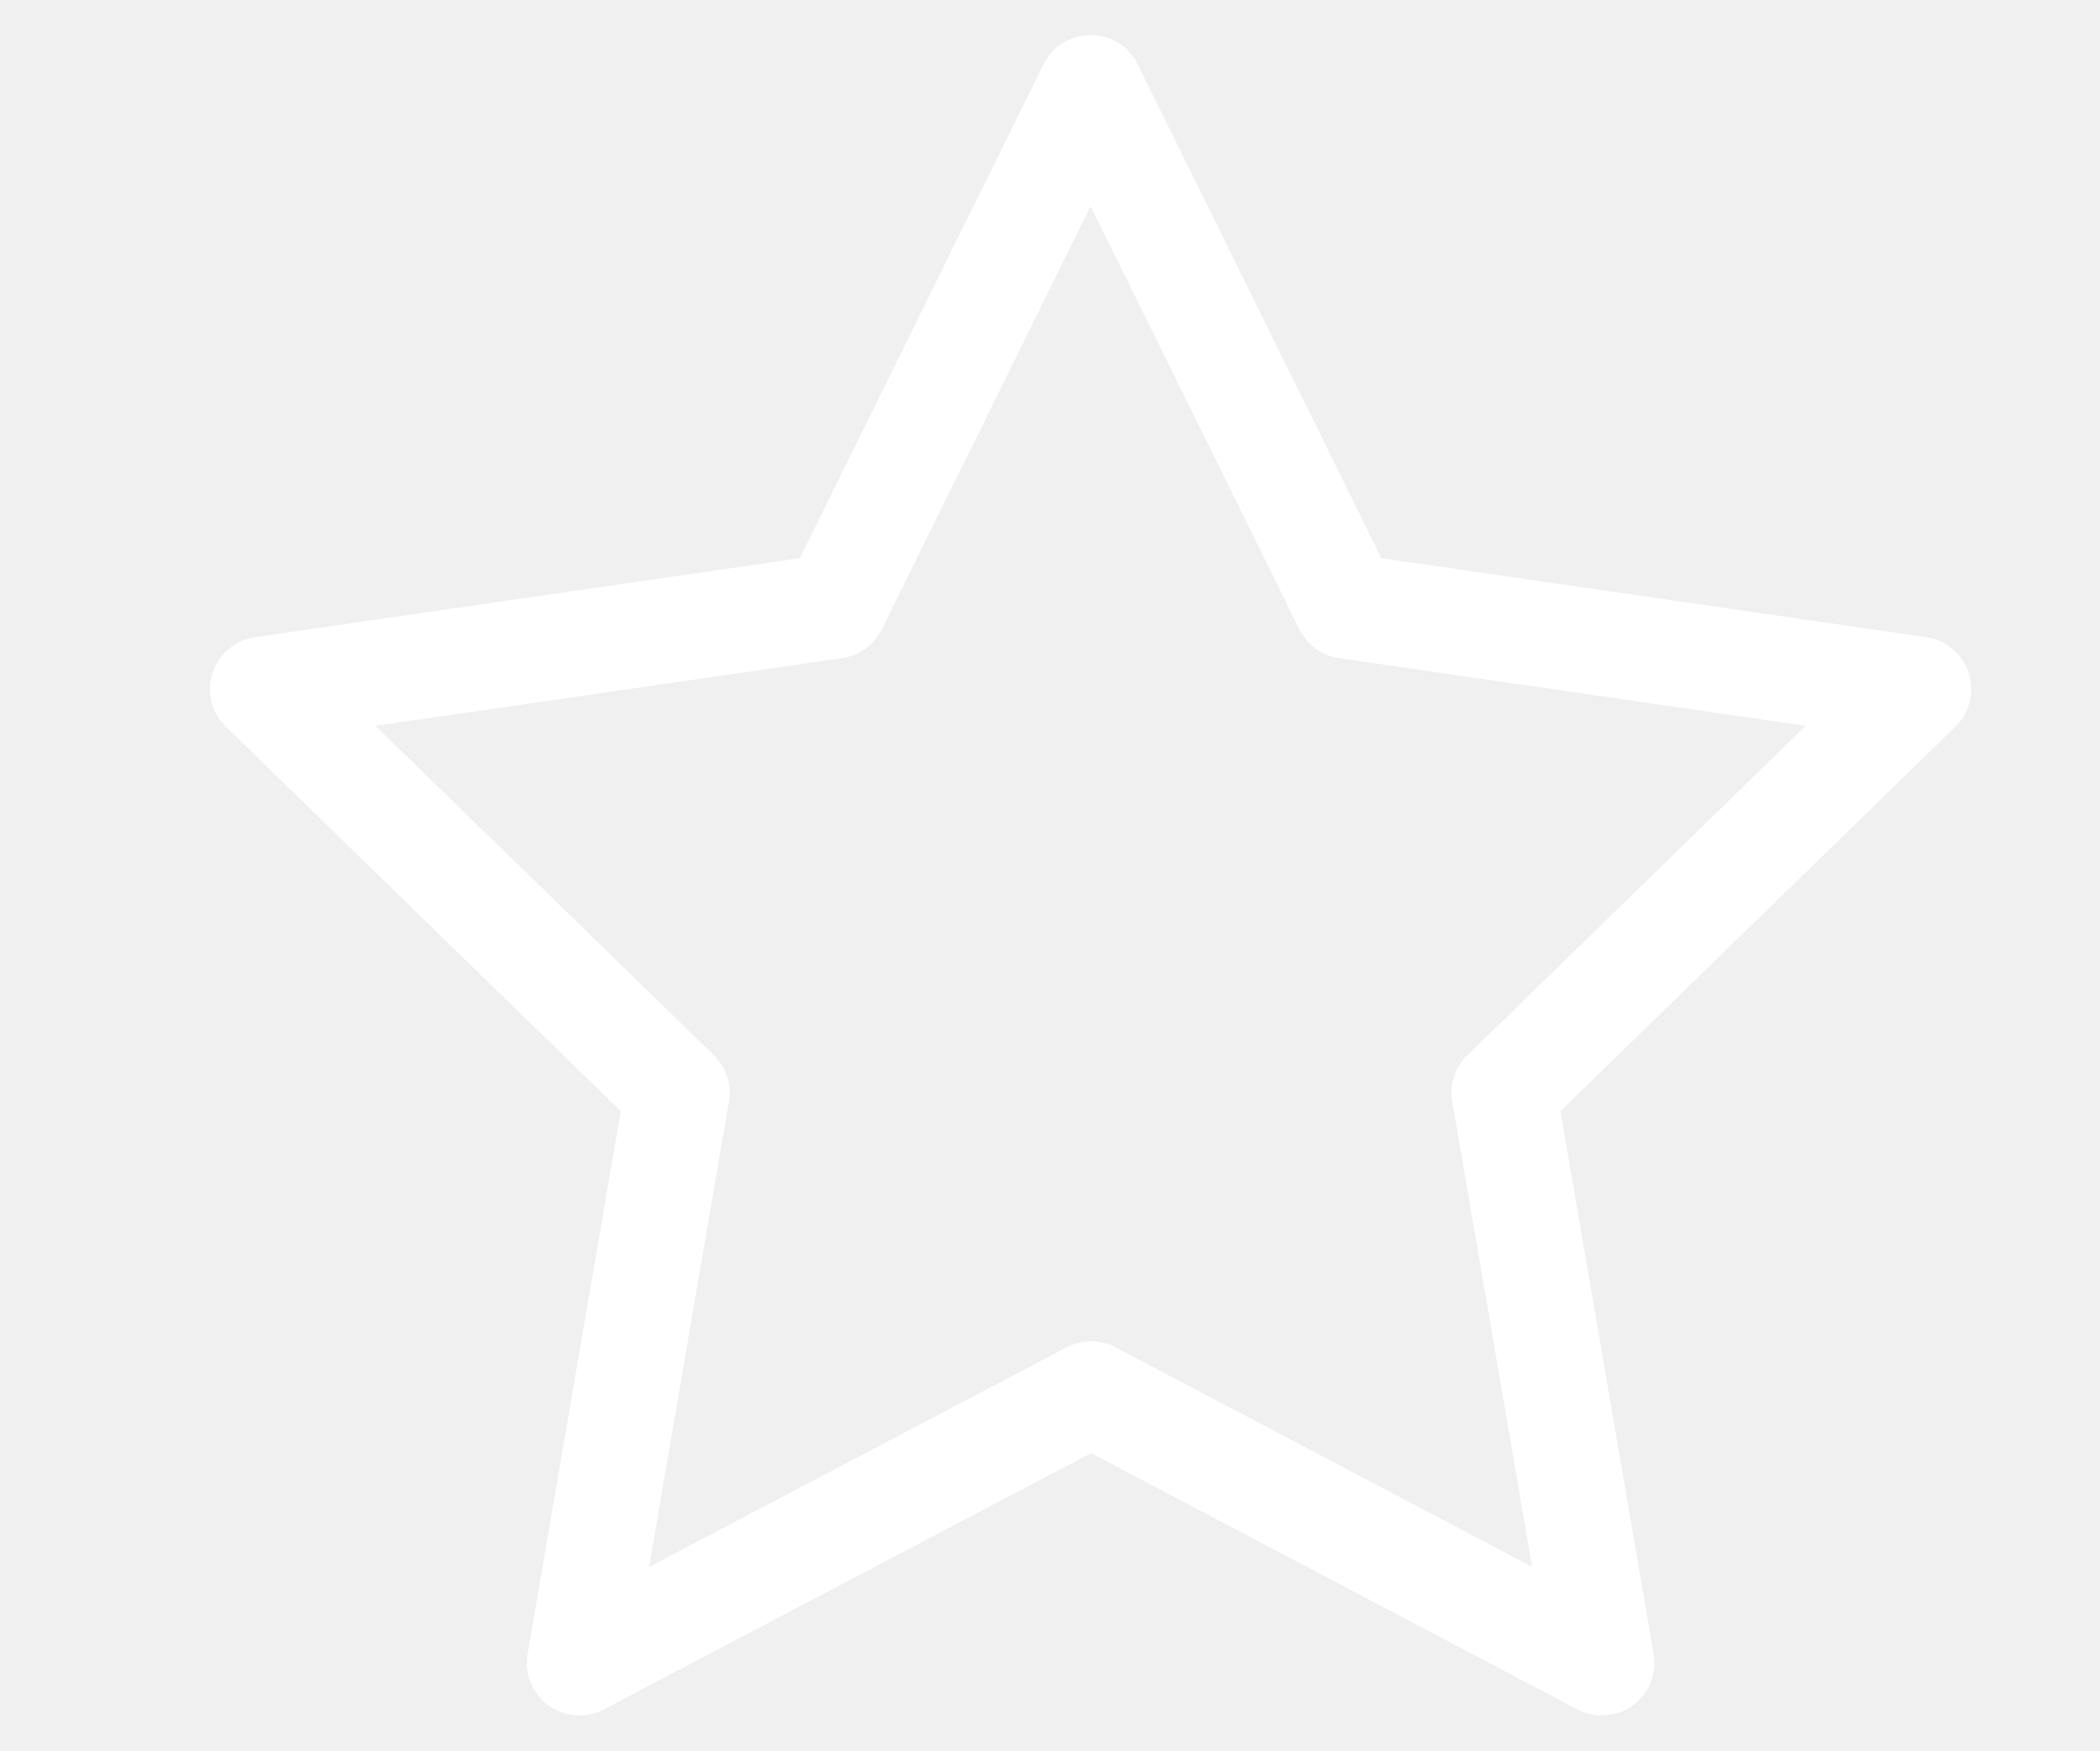
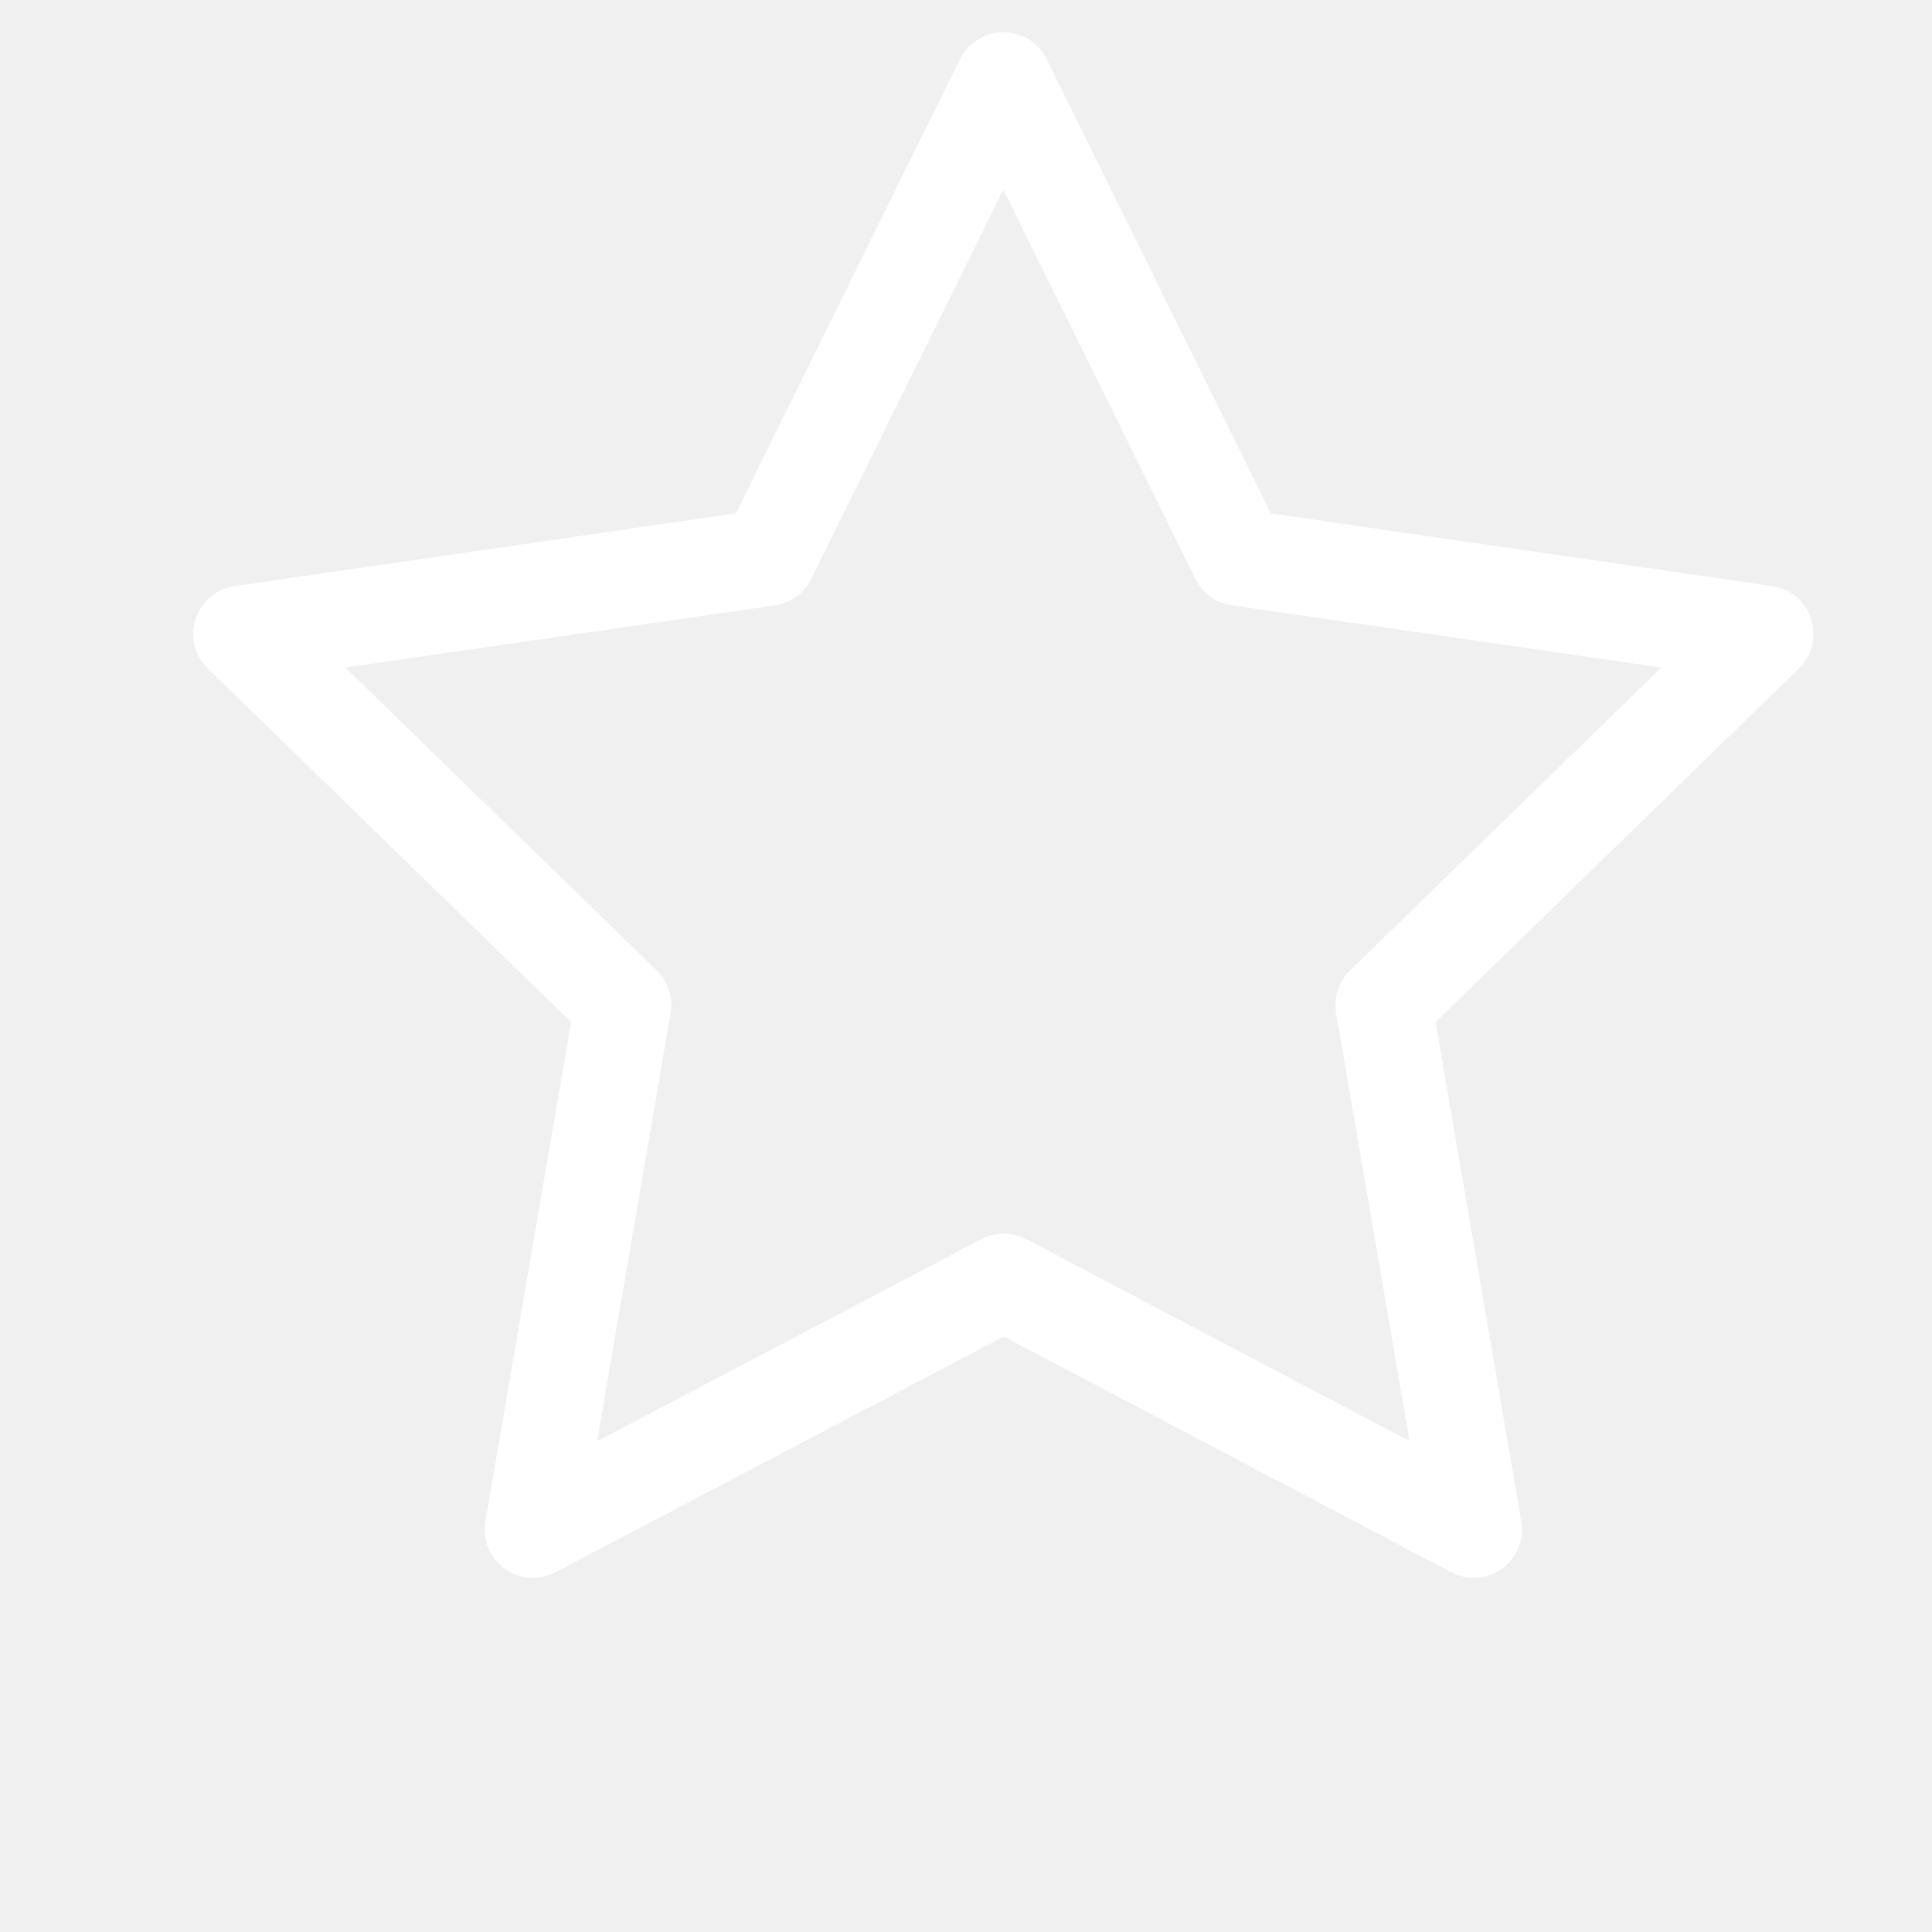
- <svg xmlns="http://www.w3.org/2000/svg" width="24" height="20" viewBox="0 0 24 20" fill="none">
+ <svg xmlns="http://www.w3.org/2000/svg" width="24" height="24" viewBox="0 0 24 24" fill="none">
  <path d="M12.47 15.925L6.621 19L7.739 12.486L3 7.874L9.539 6.926L12.464 1L15.389 6.926L21.928 7.874L17.189 12.486L18.307 19L12.47 15.925Z" stroke="white" stroke-width="1.2" stroke-linecap="round" stroke-linejoin="round" />
</svg>
